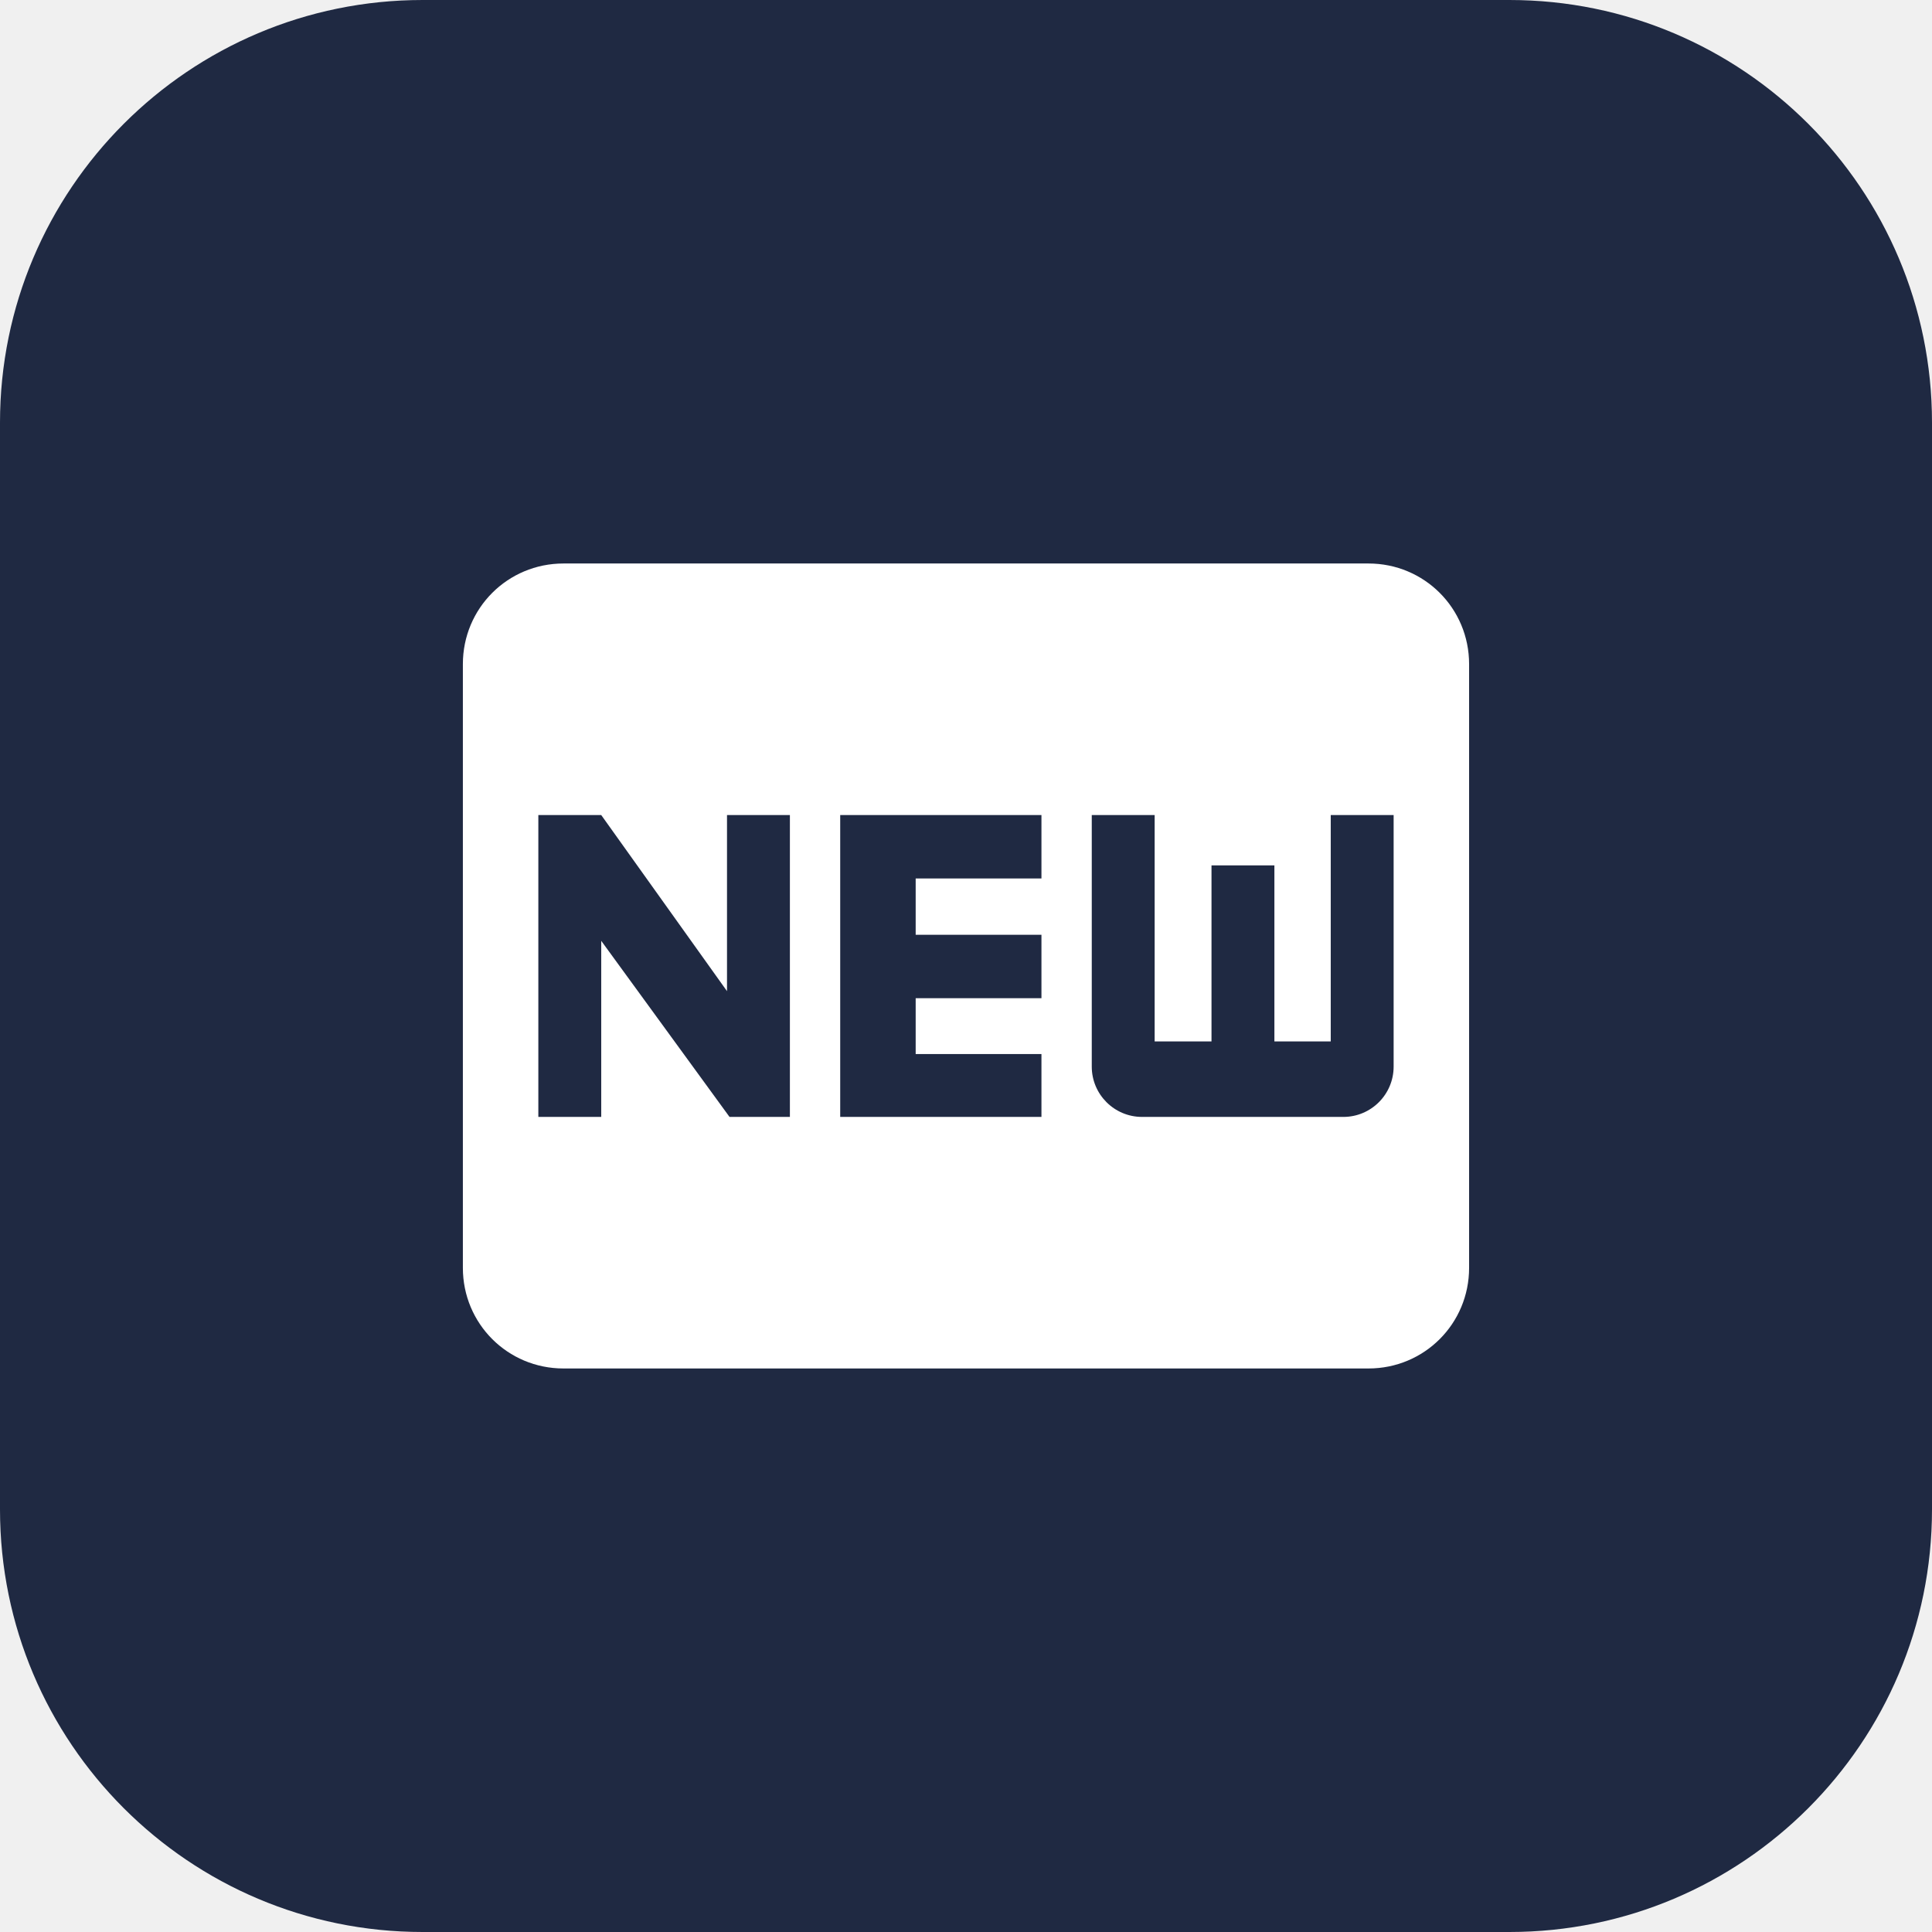
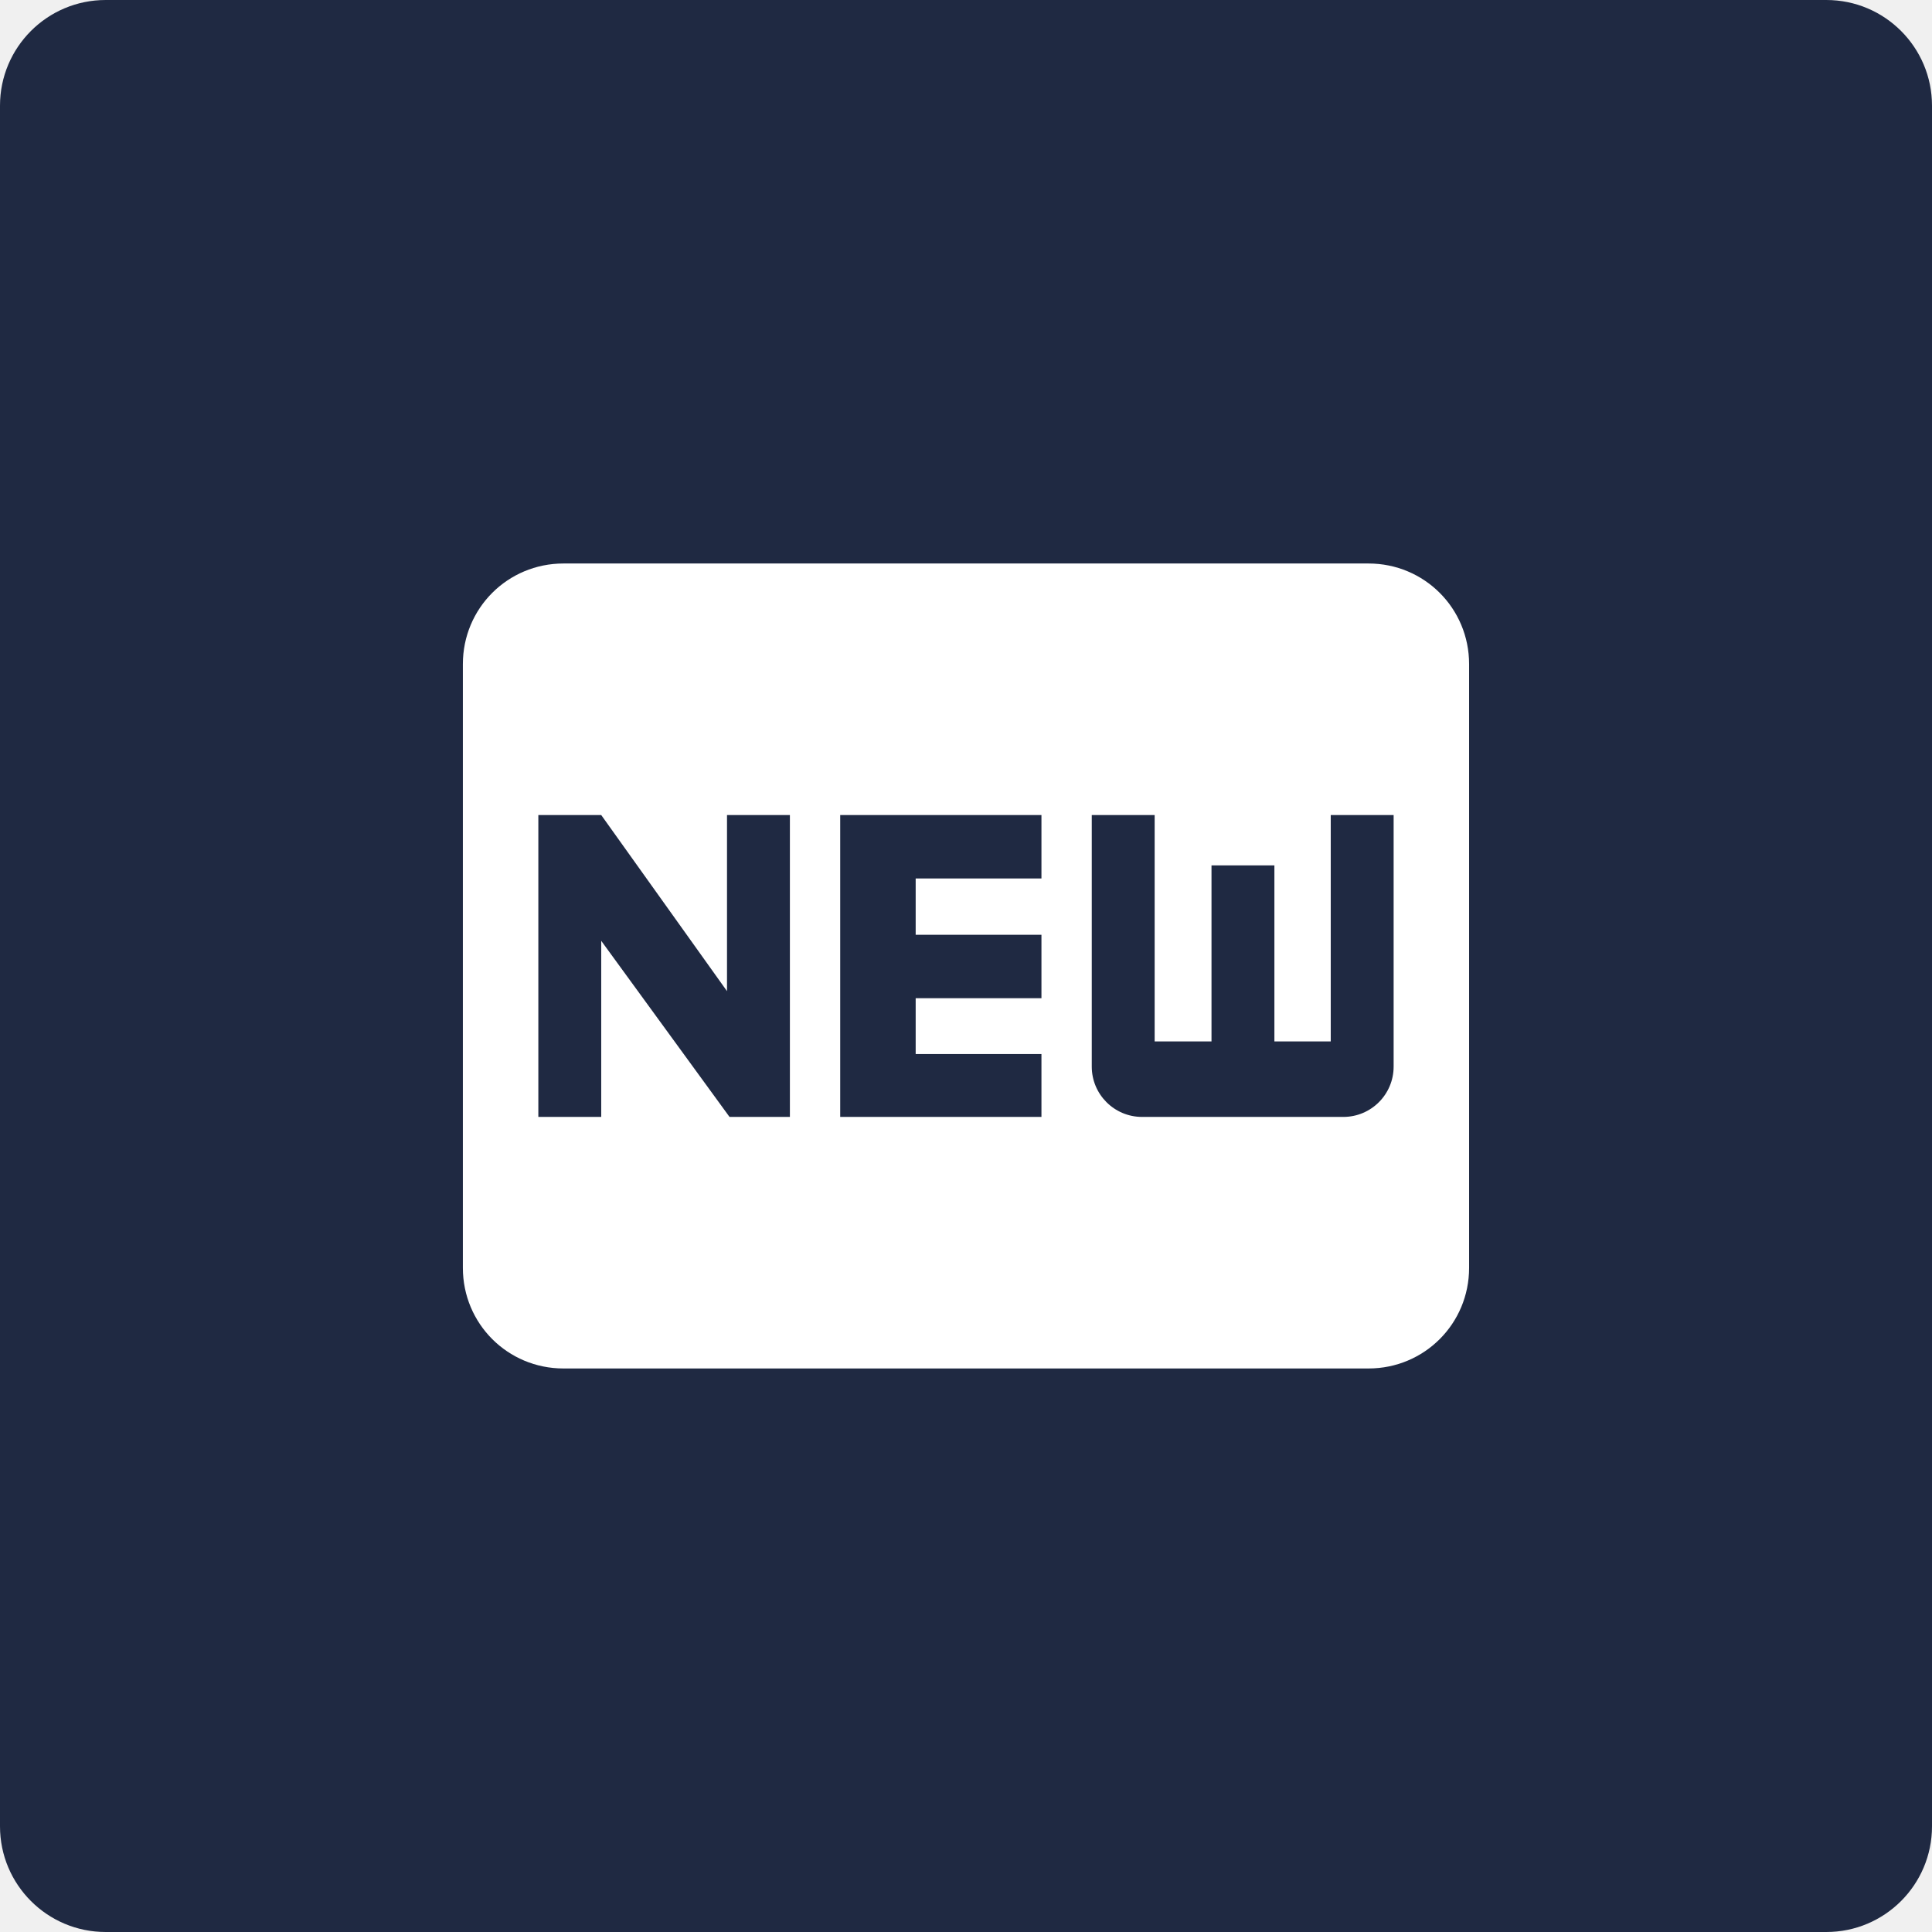
<svg xmlns="http://www.w3.org/2000/svg" width="256" height="256" viewBox="0 0 512 512">
-   <rect width="512" height="512" rx="112" fill="#1f2942" />
+   <rect width="512" height="512" rx="28" fill="#1f2942" />
  <path transform="translate(96 96) scale(13.333)" d="M20,4C21.11,4 22,4.89 22,6V18C22,19.11 21.11,20 20,20H4C2.89,20 2,19.11 2,18V6C2,4.89 2.89,4 4,4H20M8.5,15V9H7.25V12.5L4.75,9H3.5V15H4.75V11.5L7.3,15H8.5M13.5,10.26V9H9.5V15H13.5V13.75H11V12.64H13.5V11.38H11V10.26H13.5M20.5,14V9H19.25V13.5H18.13V10H16.88V13.5H15.75V9H14.5V14A1,1 0 0,0 15.5,15H19.5A1,1 0 0,0 20.5,14Z" fill="#fff" />
</svg>
